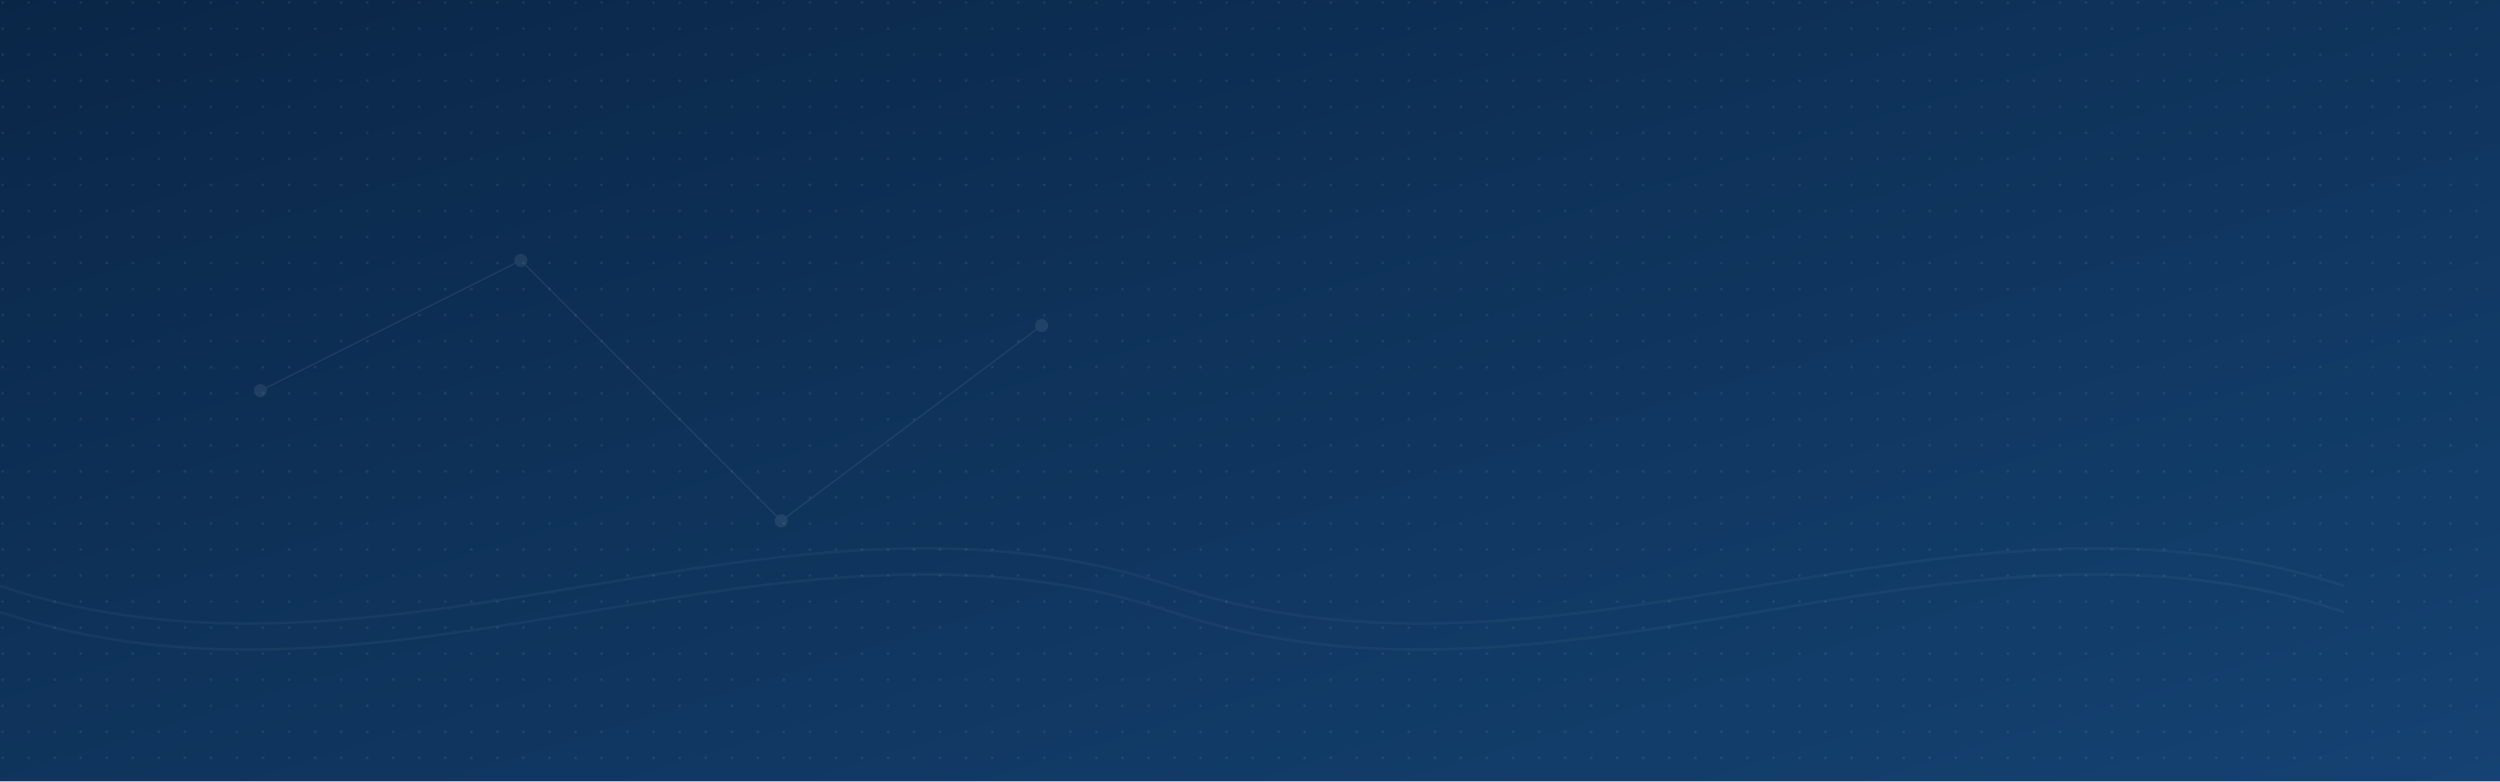
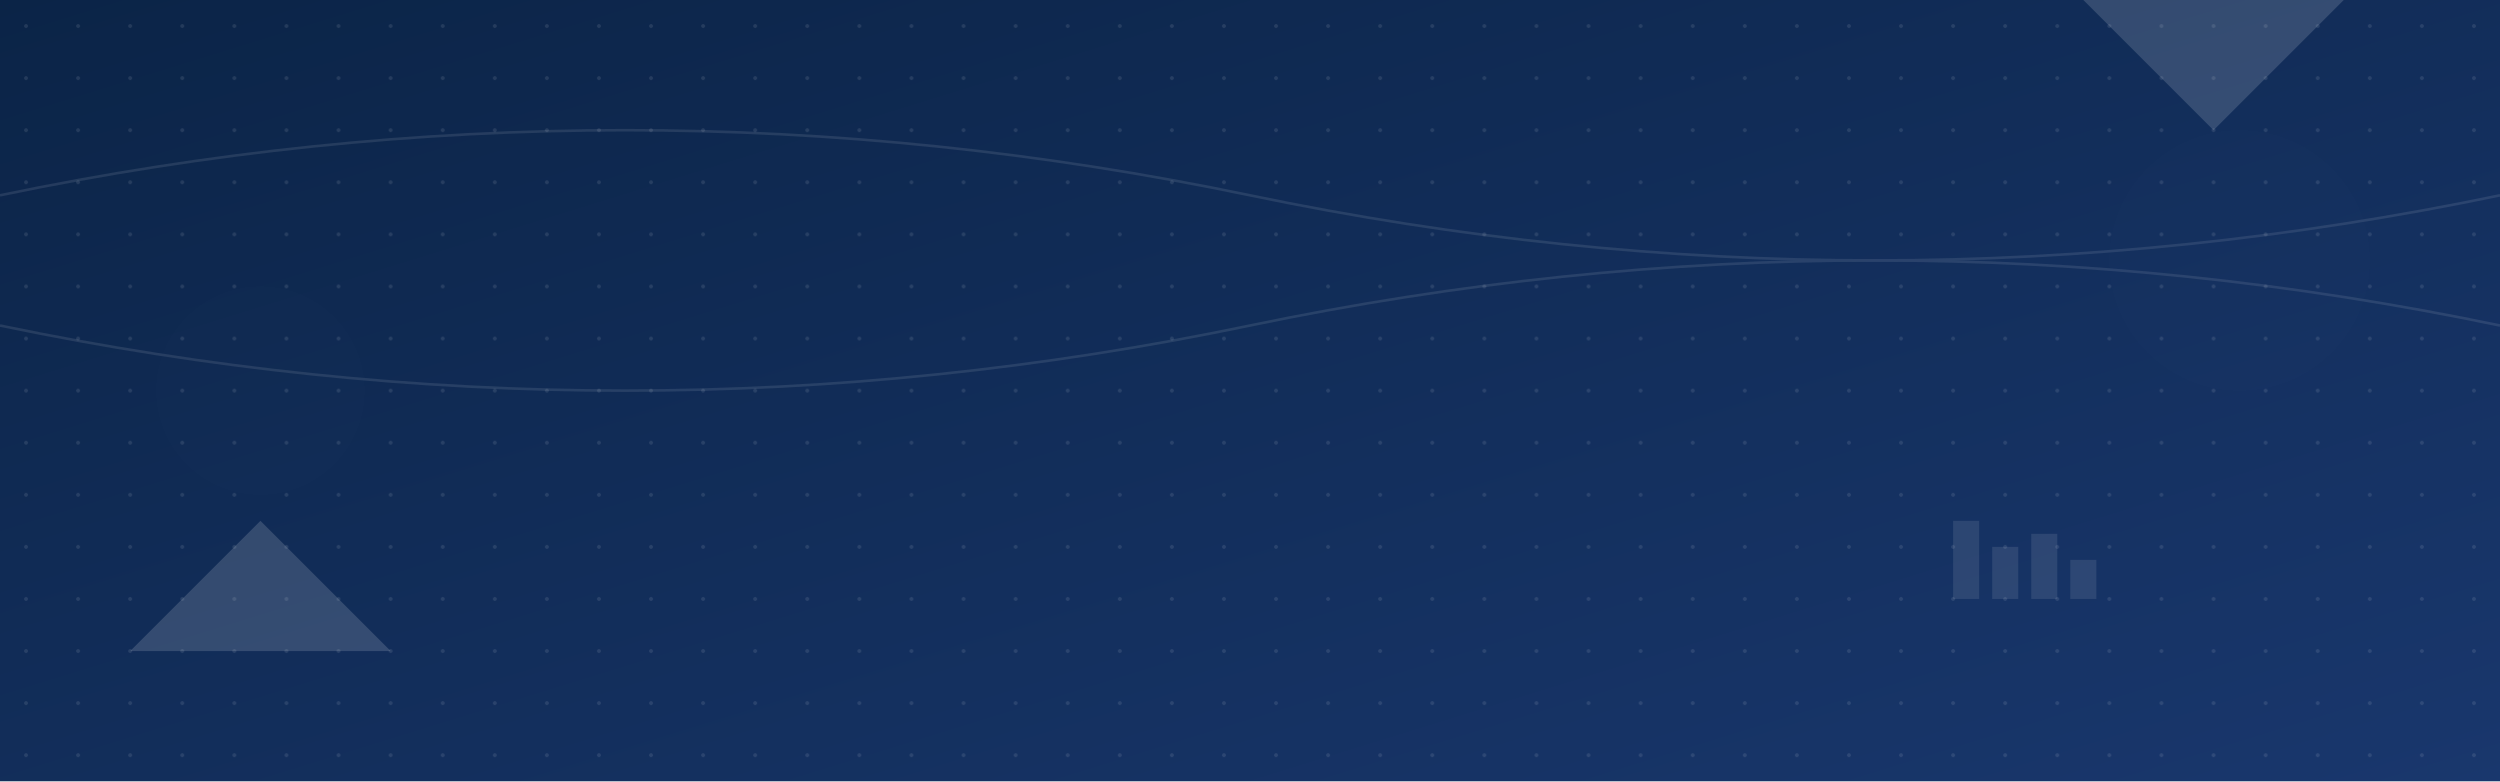
<svg xmlns="http://www.w3.org/2000/svg" viewBox="0 0 1920 600">
  <defs>
-     <linearGradient id="bgGradient" x1="0%" y1="0%" x2="100%" y2="100%">
-       <stop offset="0%" style="stop-color:#0A2647;stop-opacity:1" />
-       <stop offset="100%" style="stop-color:#144272;stop-opacity:1" />
+     <linearGradient id="bg-gradient" x1="0%" y1="0%" x2="100%" y2="100%">
+       <stop offset="0%" style="stop-color:#0B2447;stop-opacity:1" />
+       <stop offset="100%" style="stop-color:#19376D;stop-opacity:1" />
    </linearGradient>
-     <pattern id="dots" x="0" y="0" width="20" height="20" patternUnits="userSpaceOnUse">
-       <circle cx="2" cy="2" r="1" fill="#ffffff" fill-opacity="0.1" />
+     <pattern id="dots" x="0" y="0" width="40" height="40" patternUnits="userSpaceOnUse">
+       <circle cx="20" cy="20" r="1.5" fill="#ffffff" fill-opacity="0.1" />
    </pattern>
-     <path id="wave" d="M0,50 C300,150 600,-50 900,50 C1200,150 1500,-50 1800,50" fill="none" />
+     <path id="curve1" d="M0,100 Q480,0 960,100 T1920,100" />
+     <path id="curve2" d="M0,200 Q480,300 960,200 T1920,200" />
  </defs>
-   <rect width="100%" height="100%" fill="url(#bgGradient)" />
+   <rect width="100%" height="100%" fill="url(#bg-gradient)" />
  <rect width="100%" height="100%" fill="url(#dots)" />
  <g opacity="0.1">
-     <circle cx="200" cy="300" r="5" fill="#fff" />
-     <circle cx="400" cy="200" r="5" fill="#fff" />
-     <circle cx="600" cy="400" r="5" fill="#fff" />
-     <circle cx="800" cy="250" r="5" fill="#fff" />
-     <line x1="200" y1="300" x2="400" y2="200" stroke="#fff" stroke-width="1" />
-     <line x1="400" y1="200" x2="600" y2="400" stroke="#fff" stroke-width="1" />
-     <line x1="600" y1="400" x2="800" y2="250" stroke="#fff" stroke-width="1" />
+     <path d="M0,150 Q480,50 960,150 T1920,150" fill="none" stroke="#ffffff" stroke-width="2" />
+     <path d="M0,250 Q480,350 960,250 T1920,250" fill="none" stroke="#ffffff" stroke-width="2" />
+     <circle cx="200" cy="300" r="80" fill="#ffffff" opacity="0.05" />
+     <circle cx="1720" cy="200" r="100" fill="#ffffff" opacity="0.05" />
+     <g transform="translate(1500,400)">
+       <rect x="0" y="0" width="20" height="60" fill="#ffffff" />
+       <rect x="30" y="20" width="20" height="40" fill="#ffffff" />
+       <rect x="60" y="10" width="20" height="50" fill="#ffffff" />
+       <rect x="90" y="30" width="20" height="30" fill="#ffffff" />
+     </g>
  </g>
-   <g transform="translate(0, 400)">
-     <use href="#wave" stroke="#ffffff" stroke-width="2" opacity="0.05" />
-     <use href="#wave" stroke="#ffffff" stroke-width="2" opacity="0.05" transform="translate(0, 20)" />
+   <g opacity="0.15">
+     <path d="M1600,0 L1800,0 L1700,100 Z" fill="#ffffff" />
+     <path d="M100,500 L300,500 L200,400 Z" fill="#ffffff" />
  </g>
-   <rect width="100%" height="100%" fill="url(#bgGradient)" opacity="0.2" />
</svg>
